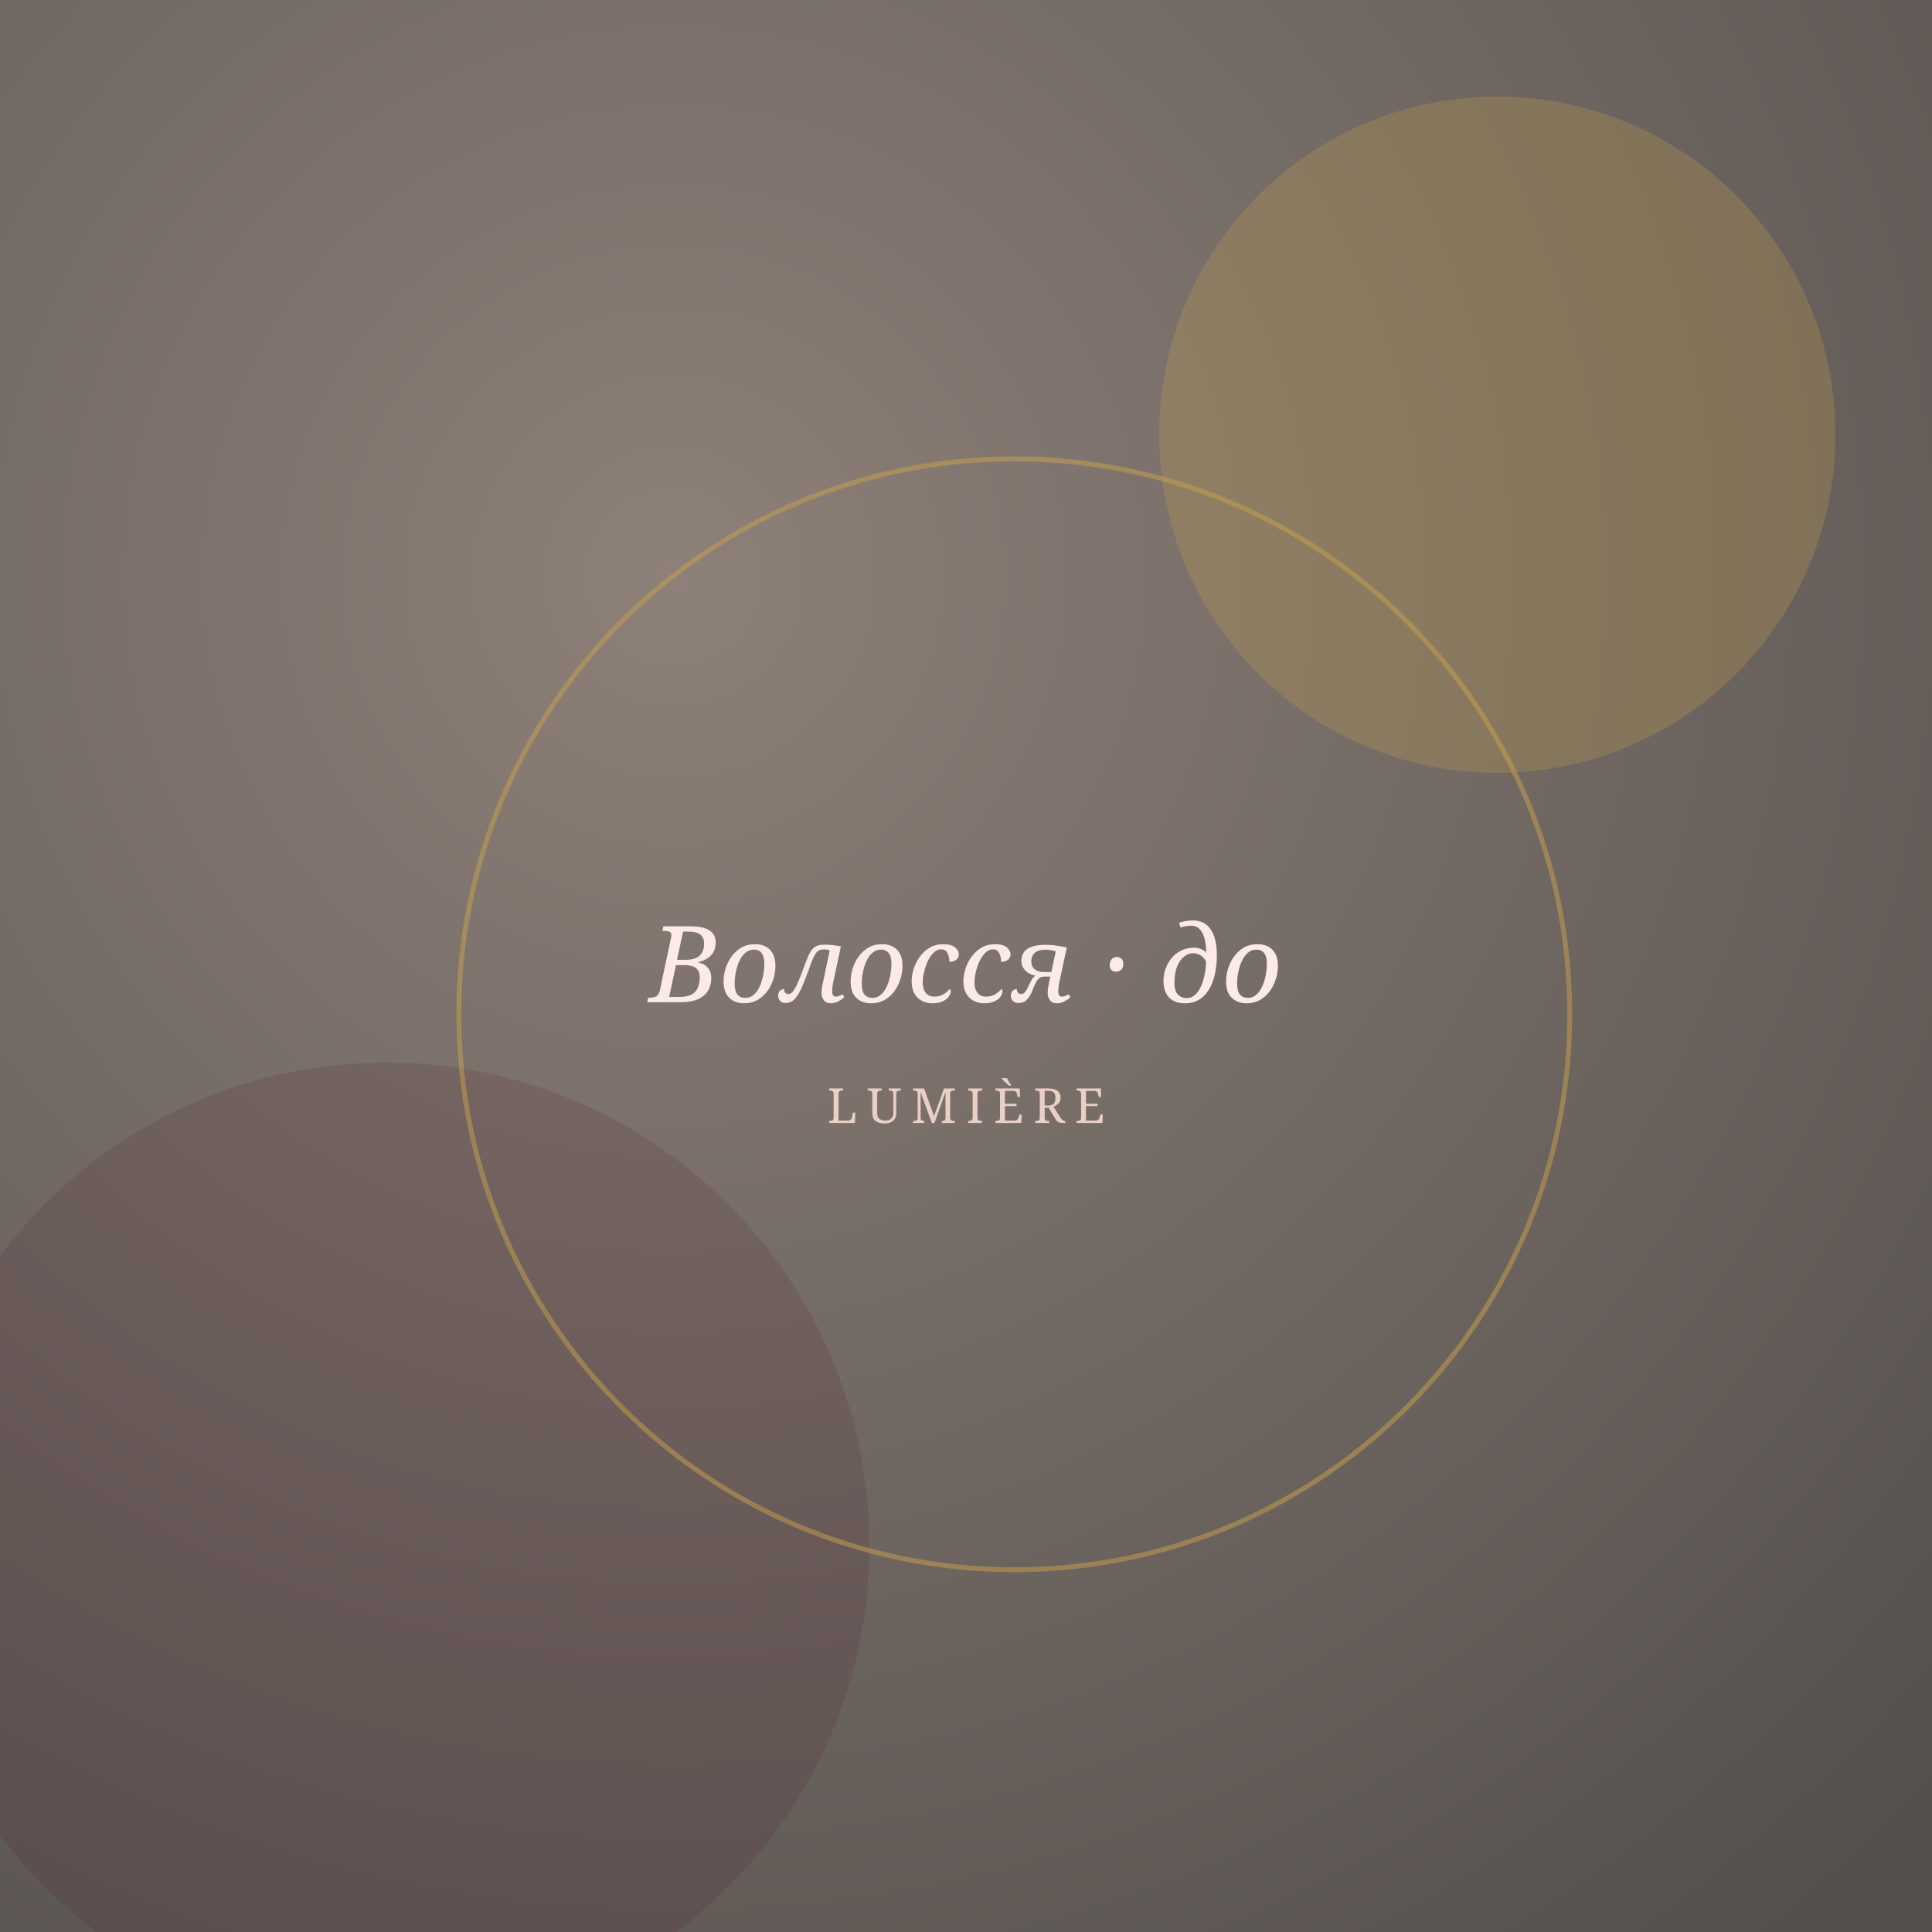
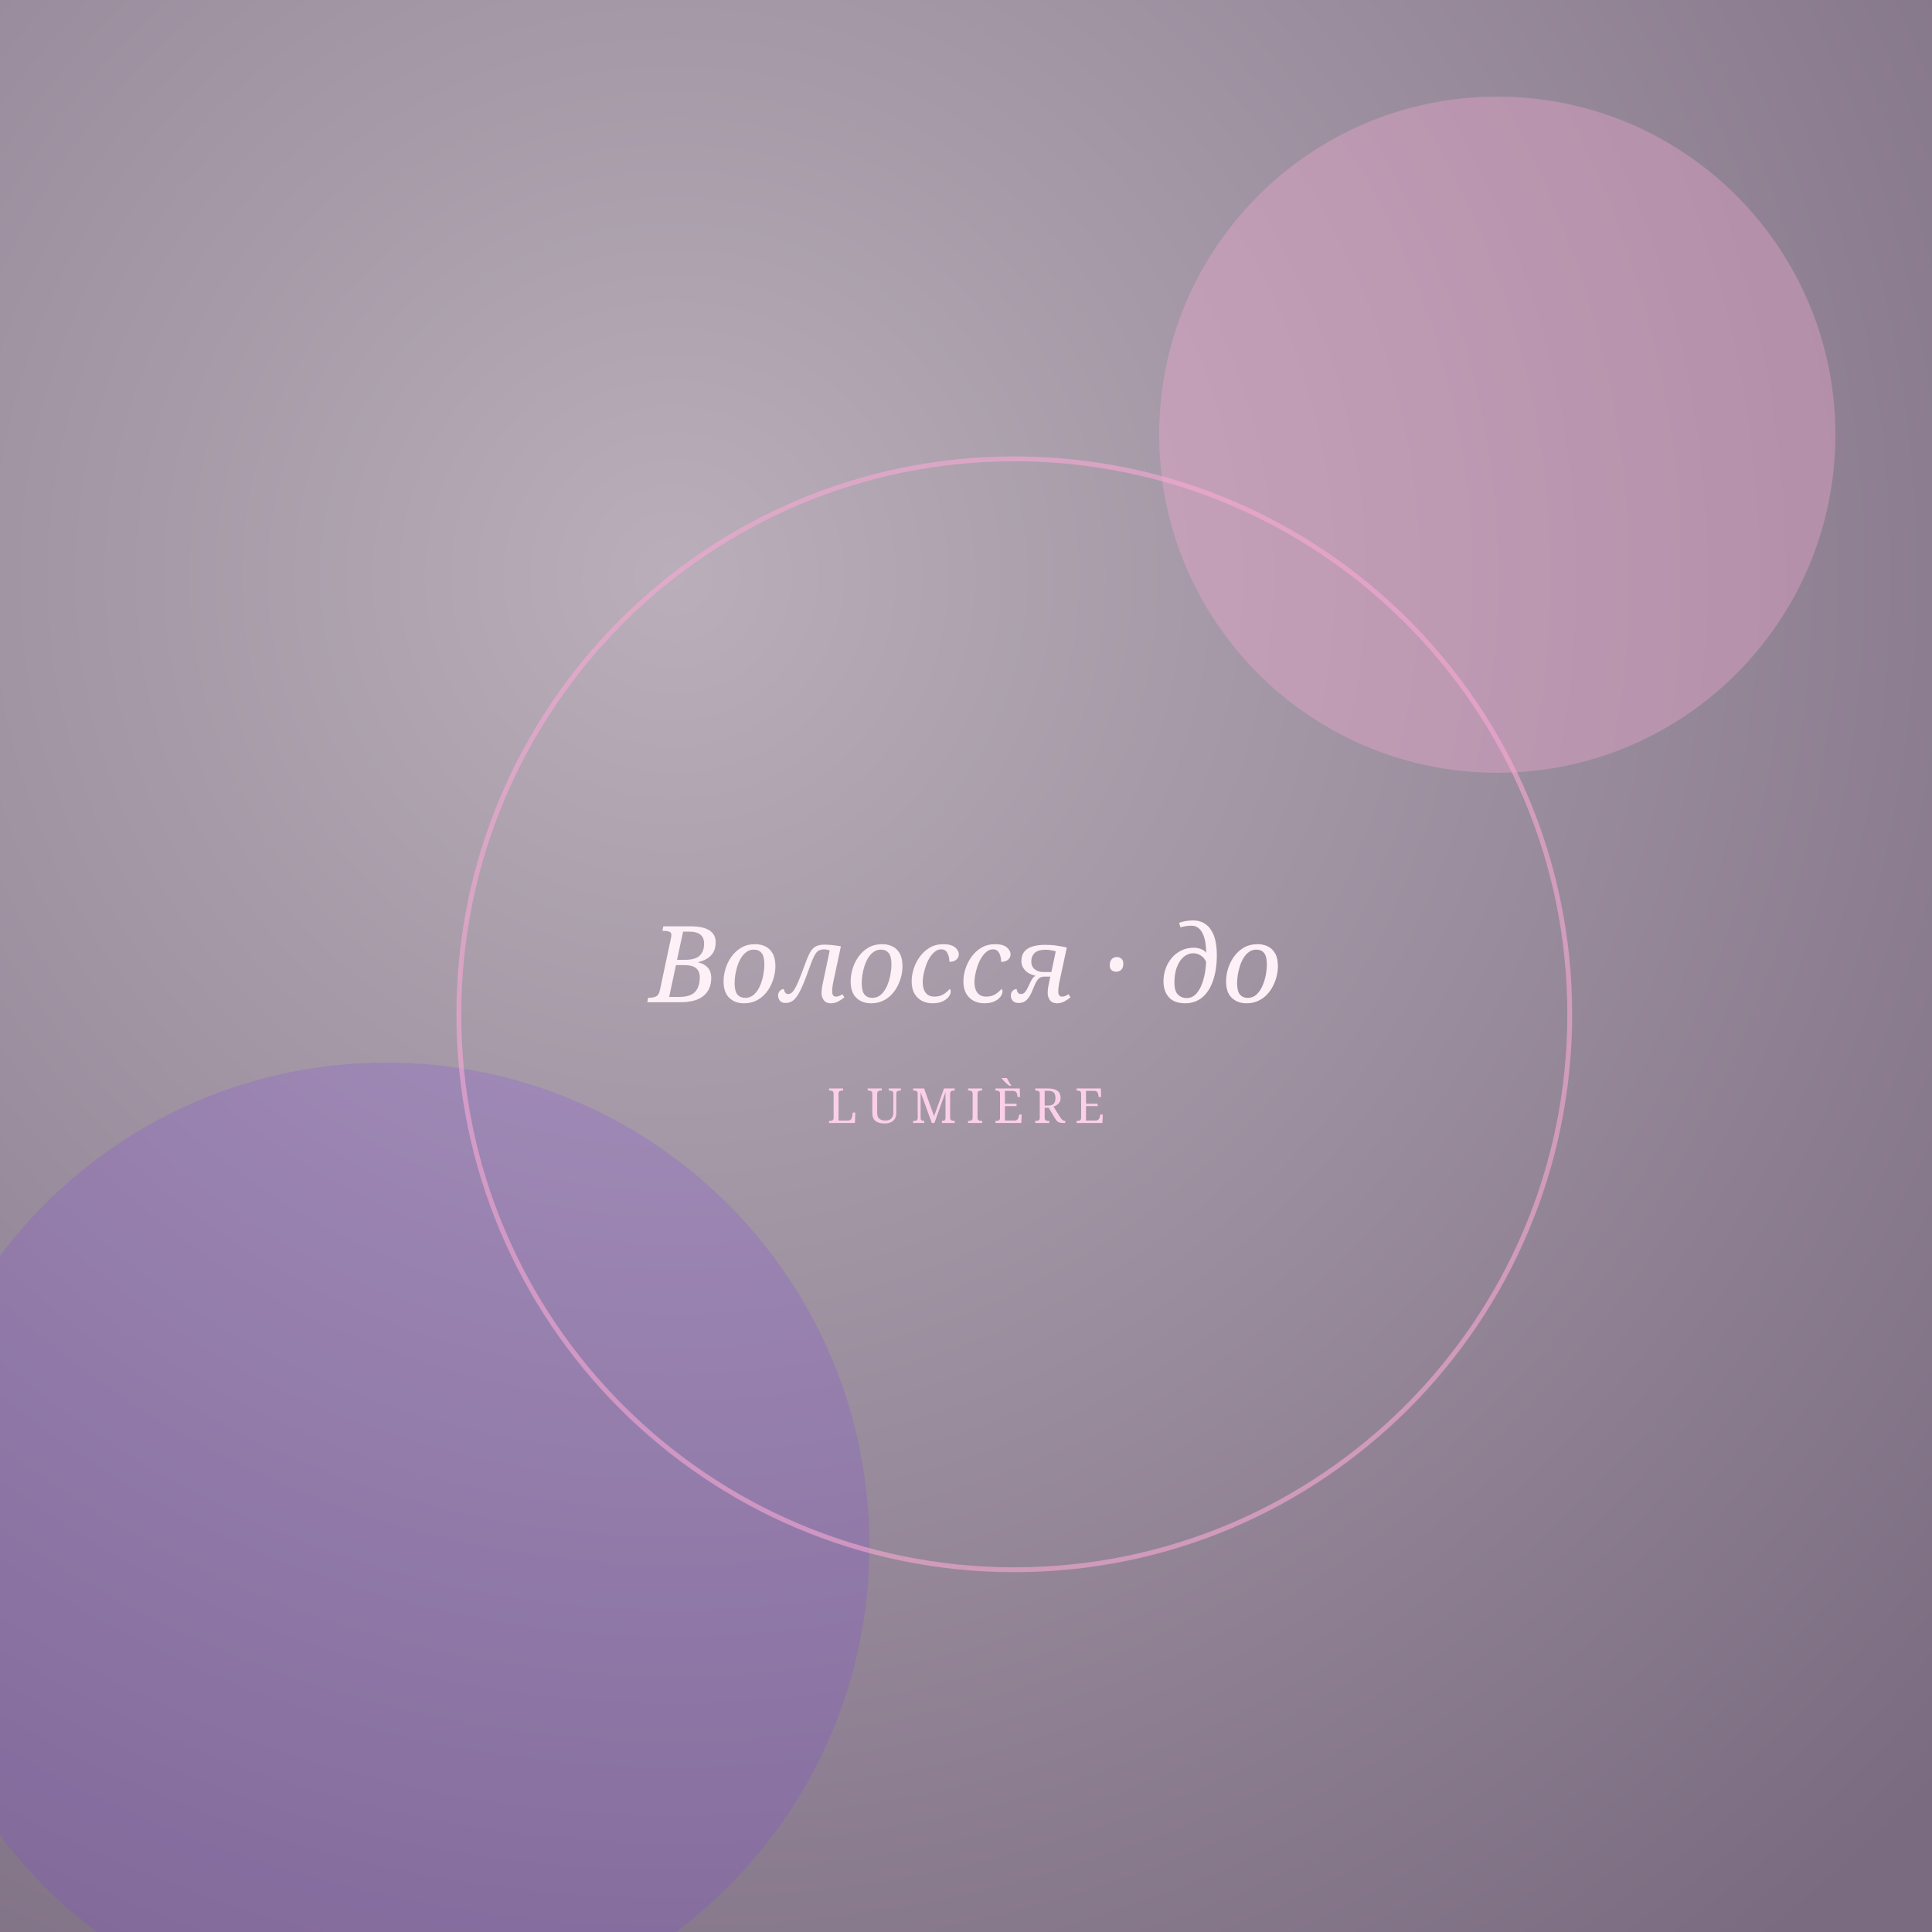
<svg xmlns="http://www.w3.org/2000/svg" viewBox="0 0 800 800" role="img" aria-label="Волосся · до">
  <defs>
    <radialGradient id="g" cx="35%" cy="30%" r="90%">
-       <stop offset="0%" stop-color="#8D8078" />
-       <stop offset="100%" stop-color="#55504D" />
+       <stop offset="0%" stop-color="#B9AEB9" />
+       <stop offset="100%" stop-color="#7A6B80" />
    </radialGradient>
  </defs>
  <rect width="800" height="800" fill="url(#g)" />
-   <circle cx="620" cy="180" r="140" fill="#C9A24B" opacity="0.25" />
-   <circle cx="160" cy="640" r="200" fill="#4A1E2B" opacity="0.15" />
-   <circle cx="420" cy="420" r="230" fill="none" stroke="#C9A24B" stroke-width="2" opacity="0.5" />
-   <text x="400" y="415" text-anchor="middle" font-family="Georgia, serif" font-style="italic" font-size="44" fill="#FBEAE5">Волосся · до</text>
-   <text x="400" y="465" text-anchor="middle" font-family="Georgia, serif" font-size="20" fill="#E9CFC6" letter-spacing="4">LUMIÈRE</text>
+   <circle cx="620" cy="180" r="140" fill="#F9A8D4" opacity="0.35" />
+   <circle cx="160" cy="640" r="200" fill="#7C3AED" opacity="0.18" />
+   <circle cx="420" cy="420" r="230" fill="none" stroke="#F9A8D4" stroke-width="2" opacity="0.6" />
+   <text x="400" y="415" text-anchor="middle" font-family="Georgia, serif" font-style="italic" font-size="44" fill="#FDF0F6">Волосся · до</text>
+   <text x="400" y="465" text-anchor="middle" font-family="Georgia, serif" font-size="20" fill="#FBCFE8" letter-spacing="4">LUMIÈRE</text>
</svg>
